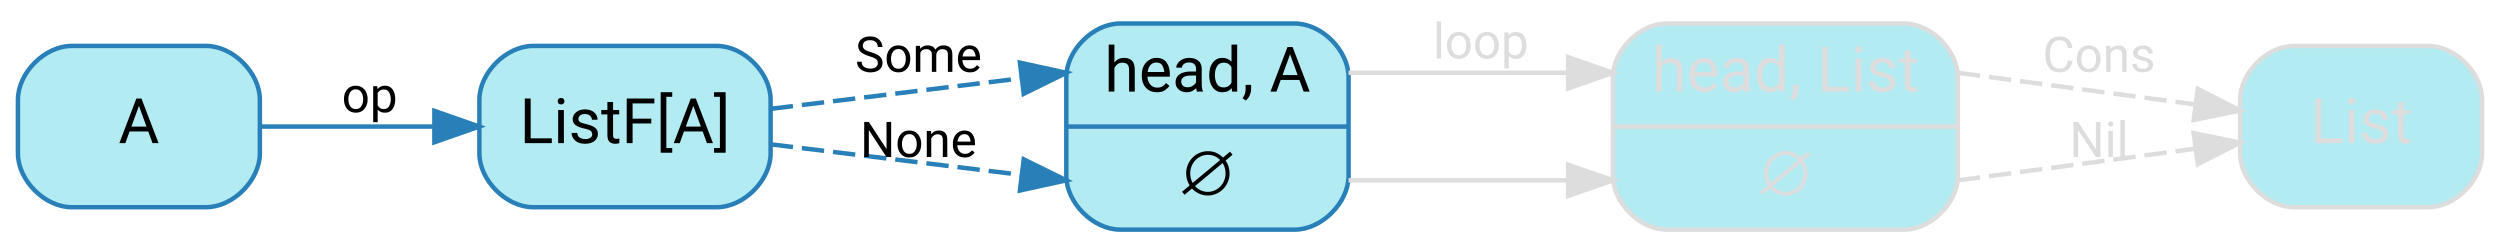
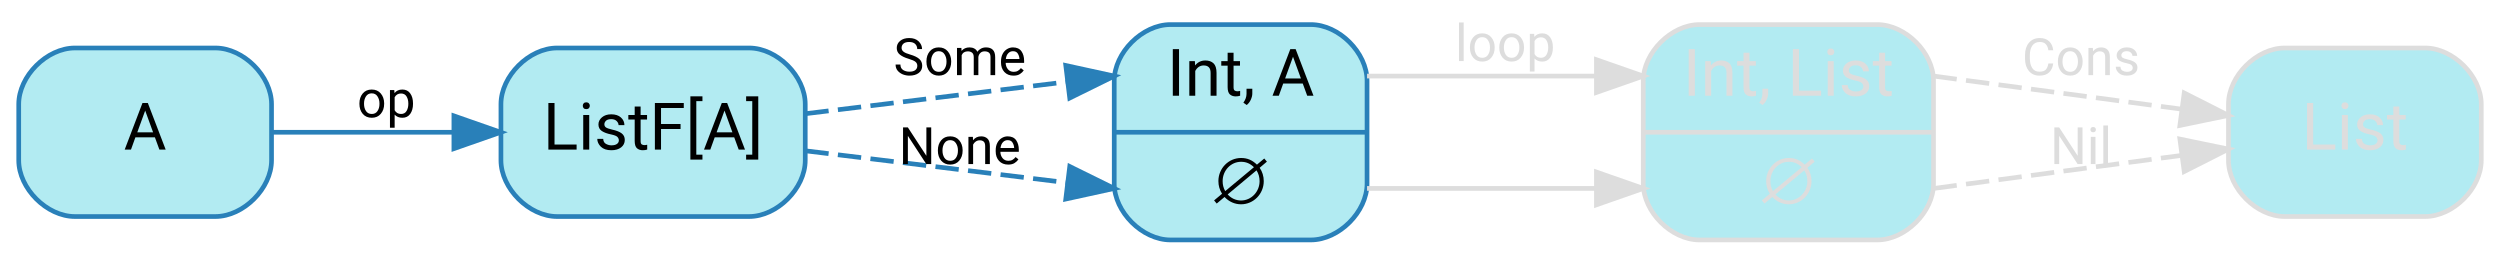
- <svg xmlns="http://www.w3.org/2000/svg" width="558pt" height="56pt" viewBox="0.00 0.00 558.00 55.50">
+ <svg xmlns="http://www.w3.org/2000/svg" width="534pt" height="56pt" viewBox="0.00 0.00 534.00 55.50">
  <g id="graph0" class="graph" transform="scale(1 1) rotate(0) translate(4 51.5)">
    <g id="node1" class="node">
-       <path fill="#b2ebf2" stroke="#dddddd" d="M368,-.5C368,-.5 421,-.5 421,-.5 427,-.5 433,-6.5 433,-12.5 433,-12.5 433,-34.5 433,-34.5 433,-40.5 427,-46.5 421,-46.5 421,-46.5 368,-46.5 368,-46.5 362,-46.5 356,-40.5 356,-34.5 356,-34.5 356,-12.5 356,-12.5 356,-6.5 362,-.5 368,-.5" />
-       <text text-anchor="middle" x="394.5" y="-31.3" font-family="Segoe UI,Roboto,Helvetica,Arial,sans-serif" font-size="14.00" fill="#dddddd">head, List</text>
-       <polyline fill="none" stroke="#dddddd" points="356,-23.5 433,-23.5 " />
-       <text text-anchor="middle" x="394.5" y="-8.3" font-family="Segoe UI,Roboto,Helvetica,Arial,sans-serif" font-size="14.00" fill="#dddddd">∅</text>
+       <path fill="#b2ebf2" stroke="#dddddd" d="M359,-.5C359,-.5 397,-.5 397,-.5 403,-.5 409,-6.5 409,-12.5 409,-12.5 409,-34.5 409,-34.5 409,-40.5 403,-46.5 397,-46.5 397,-46.5 359,-46.5 359,-46.5 353,-46.5 347,-40.5 347,-34.5 347,-34.5 347,-12.5 347,-12.5 347,-6.5 353,-.5 359,-.5" />
+       <text text-anchor="middle" x="378" y="-31.3" font-family="Segoe UI,Roboto,Helvetica,Arial,sans-serif" font-size="14.00" fill="#dddddd">Int, List</text>
+       <polyline fill="none" stroke="#dddddd" points="347,-23.5 409,-23.5 " />
+       <text text-anchor="middle" x="378" y="-8.3" font-family="Segoe UI,Roboto,Helvetica,Arial,sans-serif" font-size="14.00" fill="#dddddd">∅</text>
    </g>
    <g id="node5" class="node">
-       <path fill="#b2ebf2" stroke="#dddddd" d="M538,-41.5C538,-41.5 508,-41.5 508,-41.5 502,-41.5 496,-35.5 496,-29.5 496,-29.5 496,-17.5 496,-17.5 496,-11.5 502,-5.5 508,-5.5 508,-5.5 538,-5.5 538,-5.5 544,-5.5 550,-11.5 550,-17.5 550,-17.5 550,-29.5 550,-29.5 550,-35.5 544,-41.5 538,-41.5" />
-       <text text-anchor="middle" x="523" y="-19.8" font-family="Segoe UI,Roboto,Helvetica,Arial,sans-serif" font-size="14.00" fill="#dddddd">List</text>
+       <path fill="#b2ebf2" stroke="#dddddd" d="M514,-41.5C514,-41.5 484,-41.5 484,-41.5 478,-41.5 472,-35.5 472,-29.5 472,-29.5 472,-17.5 472,-17.5 472,-11.5 478,-5.5 484,-5.5 484,-5.5 514,-5.5 514,-5.5 520,-5.5 526,-11.5 526,-17.5 526,-17.5 526,-29.5 526,-29.5 526,-35.5 520,-41.5 514,-41.5" />
+       <text text-anchor="middle" x="499" y="-19.8" font-family="Segoe UI,Roboto,Helvetica,Arial,sans-serif" font-size="14.00" fill="#dddddd">List</text>
    </g>
    <g id="edge6" class="edge">
-       <path fill="none" stroke="#dddddd" stroke-dasharray="5,2" d="M433,-35.5C433,-35.5 461.185,-31.742 486.01,-28.432" />
-       <polygon fill="#dddddd" stroke="#dddddd" points="486.547,-31.891 495.997,-27.1 485.622,-24.953 486.547,-31.891" />
-       <text text-anchor="middle" x="464.5" y="-35.7" font-family="Segoe UI,Roboto,Helvetica,Arial,sans-serif" font-size="11.00" fill="#dddddd">Cons</text>
+       <path fill="none" stroke="#dddddd" stroke-dasharray="5,2" d="M409,-35.5C409,-35.5 437.185,-31.742 462.01,-28.432" />
+       <polygon fill="#dddddd" stroke="#dddddd" points="462.547,-31.891 471.997,-27.1 461.622,-24.953 462.547,-31.891" />
+       <text text-anchor="middle" x="440.5" y="-35.7" font-family="Segoe UI,Roboto,Helvetica,Arial,sans-serif" font-size="11.00" fill="#dddddd">Cons</text>
    </g>
    <g id="edge7" class="edge">
-       <path fill="none" stroke="#dddddd" stroke-dasharray="5,2" d="M433,-11.5C433,-11.5 461.185,-15.258 486.01,-18.568" />
-       <polygon fill="#dddddd" stroke="#dddddd" points="485.622,-22.047 495.997,-19.9 486.547,-15.109 485.622,-22.047" />
-       <text text-anchor="middle" x="464.5" y="-16.7" font-family="Segoe UI,Roboto,Helvetica,Arial,sans-serif" font-size="11.00" fill="#dddddd">Nil</text>
+       <path fill="none" stroke="#dddddd" stroke-dasharray="5,2" d="M409,-11.5C409,-11.5 437.185,-15.258 462.01,-18.568" />
+       <polygon fill="#dddddd" stroke="#dddddd" points="461.622,-22.047 471.997,-19.9 462.547,-15.109 461.622,-22.047" />
+       <text text-anchor="middle" x="440.5" y="-16.7" font-family="Segoe UI,Roboto,Helvetica,Arial,sans-serif" font-size="11.00" fill="#dddddd">Nil</text>
    </g>
    <g id="node2" class="node">
-       <path fill="#b2ebf2" stroke="#2980b9" d="M246,-.5C246,-.5 285,-.5 285,-.5 291,-.5 297,-6.5 297,-12.5 297,-12.5 297,-34.5 297,-34.5 297,-40.5 291,-46.5 285,-46.5 285,-46.5 246,-46.5 246,-46.5 240,-46.5 234,-40.5 234,-34.5 234,-34.5 234,-12.5 234,-12.5 234,-6.5 240,-.5 246,-.5" />
-       <text text-anchor="middle" x="265.5" y="-31.3" font-family="Segoe UI,Roboto,Helvetica,Arial,sans-serif" font-size="14.00" fill="#000000">head, A</text>
-       <polyline fill="none" stroke="#2980b9" points="234,-23.5 297,-23.5 " />
-       <text text-anchor="middle" x="265.5" y="-8.3" font-family="Segoe UI,Roboto,Helvetica,Arial,sans-serif" font-size="14.00" fill="#000000">∅</text>
+       <path fill="#b2ebf2" stroke="#2980b9" d="M246,-.5C246,-.5 276,-.5 276,-.5 282,-.5 288,-6.5 288,-12.5 288,-12.5 288,-34.5 288,-34.5 288,-40.5 282,-46.5 276,-46.5 276,-46.5 246,-46.5 246,-46.5 240,-46.5 234,-40.5 234,-34.5 234,-34.5 234,-12.5 234,-12.5 234,-6.5 240,-.5 246,-.5" />
+       <text text-anchor="middle" x="261" y="-31.3" font-family="Segoe UI,Roboto,Helvetica,Arial,sans-serif" font-size="14.00" fill="#000000">Int, A</text>
+       <polyline fill="none" stroke="#2980b9" points="234,-23.5 288,-23.5 " />
+       <text text-anchor="middle" x="261" y="-8.3" font-family="Segoe UI,Roboto,Helvetica,Arial,sans-serif" font-size="14.00" fill="#000000">∅</text>
    </g>
    <g id="edge4" class="edge">
-       <path fill="none" stroke="#dddddd" d="M297,-35.5C297,-35.5 329.159,-35.5 345.991,-35.5" />
-       <polygon fill="#dddddd" stroke="#dddddd" points="346,-39 356,-35.5 346,-32 346,-39" />
-       <text text-anchor="middle" x="326.5" y="-38.7" font-family="Segoe UI,Roboto,Helvetica,Arial,sans-serif" font-size="11.00" fill="#dddddd">loop</text>
+       <path fill="none" stroke="#dddddd" d="M288,-35.5C288,-35.5 320.159,-35.5 336.991,-35.5" />
+       <polygon fill="#dddddd" stroke="#dddddd" points="337,-39 347,-35.5 337,-32 337,-39" />
+       <text text-anchor="middle" x="317.5" y="-38.7" font-family="Segoe UI,Roboto,Helvetica,Arial,sans-serif" font-size="11.00" fill="#dddddd">loop</text>
    </g>
    <g id="edge5" class="edge">
-       <path fill="none" stroke="#dddddd" d="M297,-11.5C297,-11.5 329.159,-11.5 345.991,-11.5" />
-       <polygon fill="#dddddd" stroke="#dddddd" points="346,-15 356,-11.5 346,-8 346,-15" />
+       <path fill="none" stroke="#dddddd" d="M288,-11.5C288,-11.5 320.159,-11.5 336.991,-11.5" />
+       <polygon fill="#dddddd" stroke="#dddddd" points="337,-15 347,-11.5 337,-8 337,-15" />
    </g>
    <g id="node3" class="node">
      <path fill="#b2ebf2" stroke="#2980b9" d="M156,-41.5C156,-41.5 115,-41.5 115,-41.5 109,-41.5 103,-35.5 103,-29.5 103,-29.5 103,-17.5 103,-17.5 103,-11.5 109,-5.5 115,-5.5 115,-5.5 156,-5.5 156,-5.5 162,-5.5 168,-11.5 168,-17.5 168,-17.5 168,-29.5 168,-29.5 168,-35.5 162,-41.5 156,-41.5" />
      <text text-anchor="middle" x="135.5" y="-19.8" font-family="Segoe UI,Roboto,Helvetica,Arial,sans-serif" font-size="14.00" fill="#000000">ListF[A]</text>
    </g>
    <g id="edge2" class="edge">
      <path fill="none" stroke="#2980b9" stroke-dasharray="5,2" d="M168.026,-27.462C187.526,-29.838 210.997,-32.698 224.032,-34.286" />
      <polygon fill="#2980b9" stroke="#2980b9" points="223.65,-37.765 234,-35.5 224.497,-30.816 223.65,-37.765" />
      <text text-anchor="middle" x="201" y="-35.7" font-family="Segoe UI,Roboto,Helvetica,Arial,sans-serif" font-size="11.00" fill="#000000">Some</text>
    </g>
    <g id="edge3" class="edge">
      <path fill="none" stroke="#2980b9" stroke-dasharray="5,2" d="M168.026,-19.538C187.526,-17.162 210.997,-14.302 224.032,-12.714" />
      <polygon fill="#2980b9" stroke="#2980b9" points="224.497,-16.184 234,-11.5 223.65,-9.235 224.497,-16.184" />
      <text text-anchor="middle" x="201" y="-16.7" font-family="Segoe UI,Roboto,Helvetica,Arial,sans-serif" font-size="11.00" fill="#000000">None</text>
    </g>
    <g id="node4" class="node">
      <path fill="#b2ebf2" stroke="#2980b9" d="M42,-41.5C42,-41.5 12,-41.5 12,-41.5 6,-41.5 0,-35.5 0,-29.5 0,-29.5 0,-17.5 0,-17.5 0,-11.5 6,-5.5 12,-5.5 12,-5.5 42,-5.5 42,-5.5 48,-5.5 54,-11.5 54,-17.5 54,-17.5 54,-29.5 54,-29.5 54,-35.5 48,-41.5 42,-41.5" />
      <text text-anchor="middle" x="27" y="-19.8" font-family="Segoe UI,Roboto,Helvetica,Arial,sans-serif" font-size="14.00" fill="#000000">A</text>
    </g>
    <g id="edge1" class="edge">
      <path fill="none" stroke="#2980b9" d="M54.099,-23.5C65.788,-23.5 79.742,-23.5 92.767,-23.5" />
      <polygon fill="#2980b9" stroke="#2980b9" points="92.953,-27 102.953,-23.5 92.953,-20 92.953,-27" />
      <text text-anchor="middle" x="78.5" y="-26.7" font-family="Segoe UI,Roboto,Helvetica,Arial,sans-serif" font-size="11.00" fill="#000000">op</text>
    </g>
  </g>
</svg>
